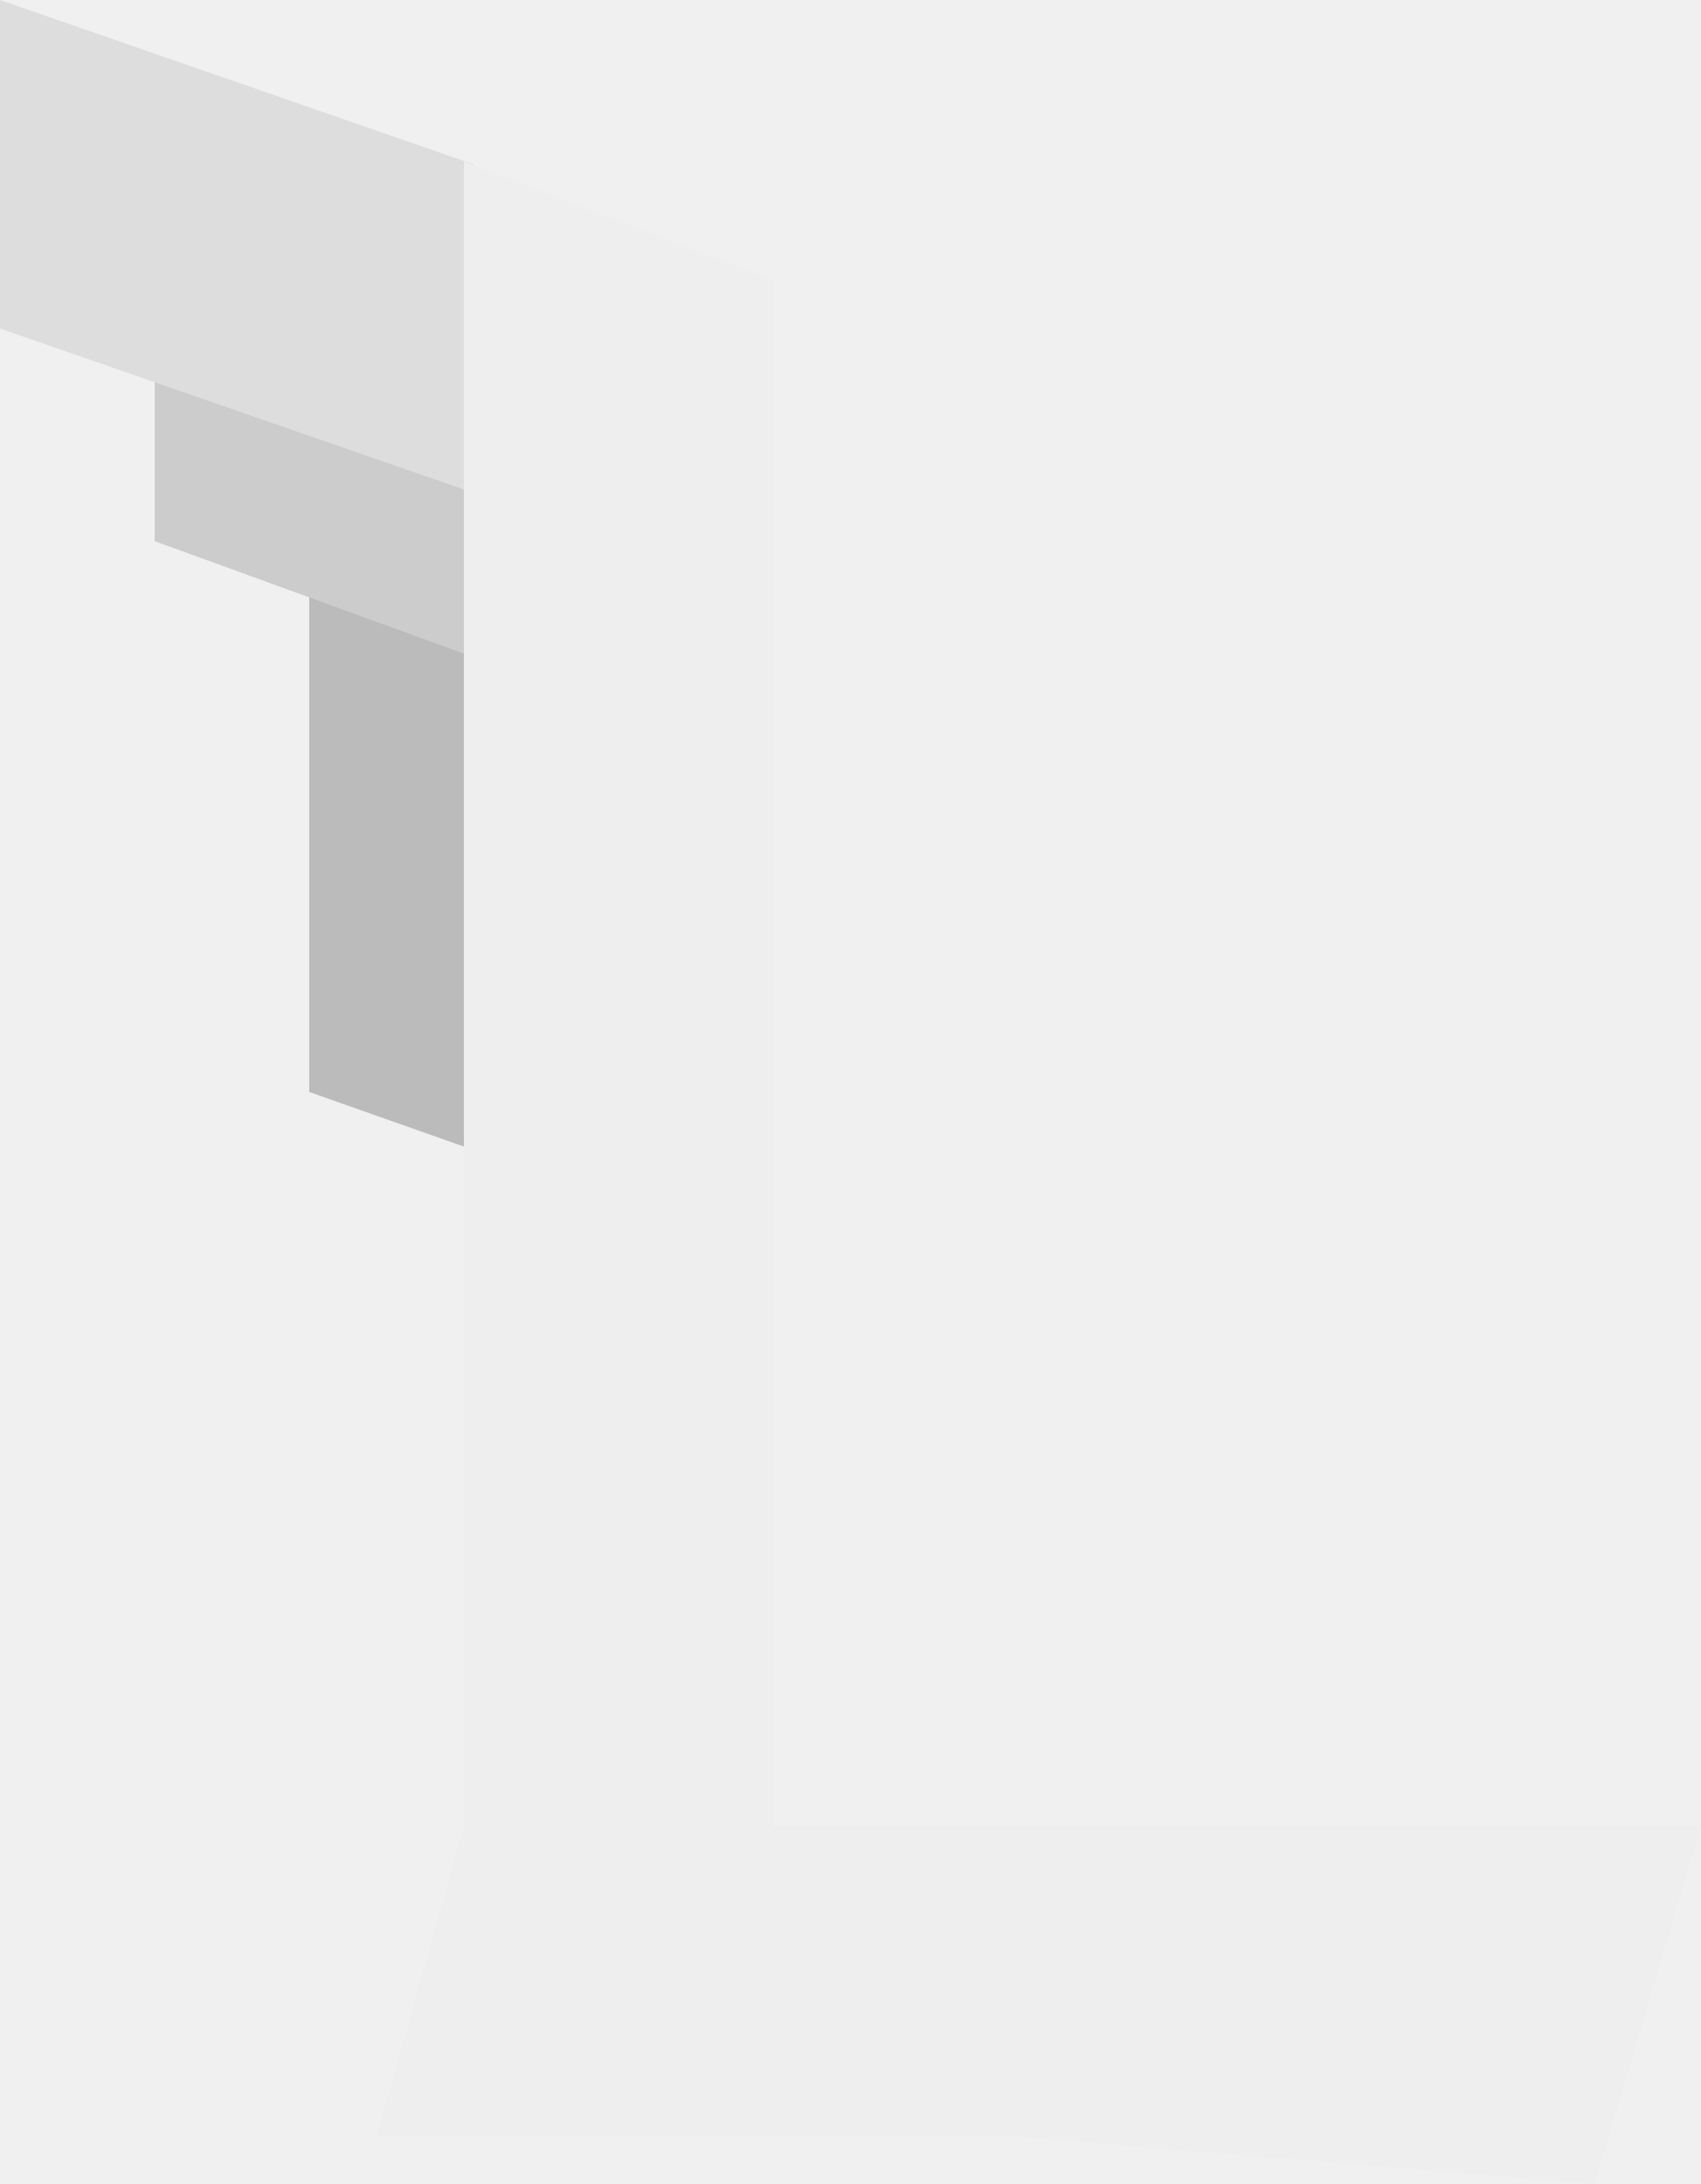
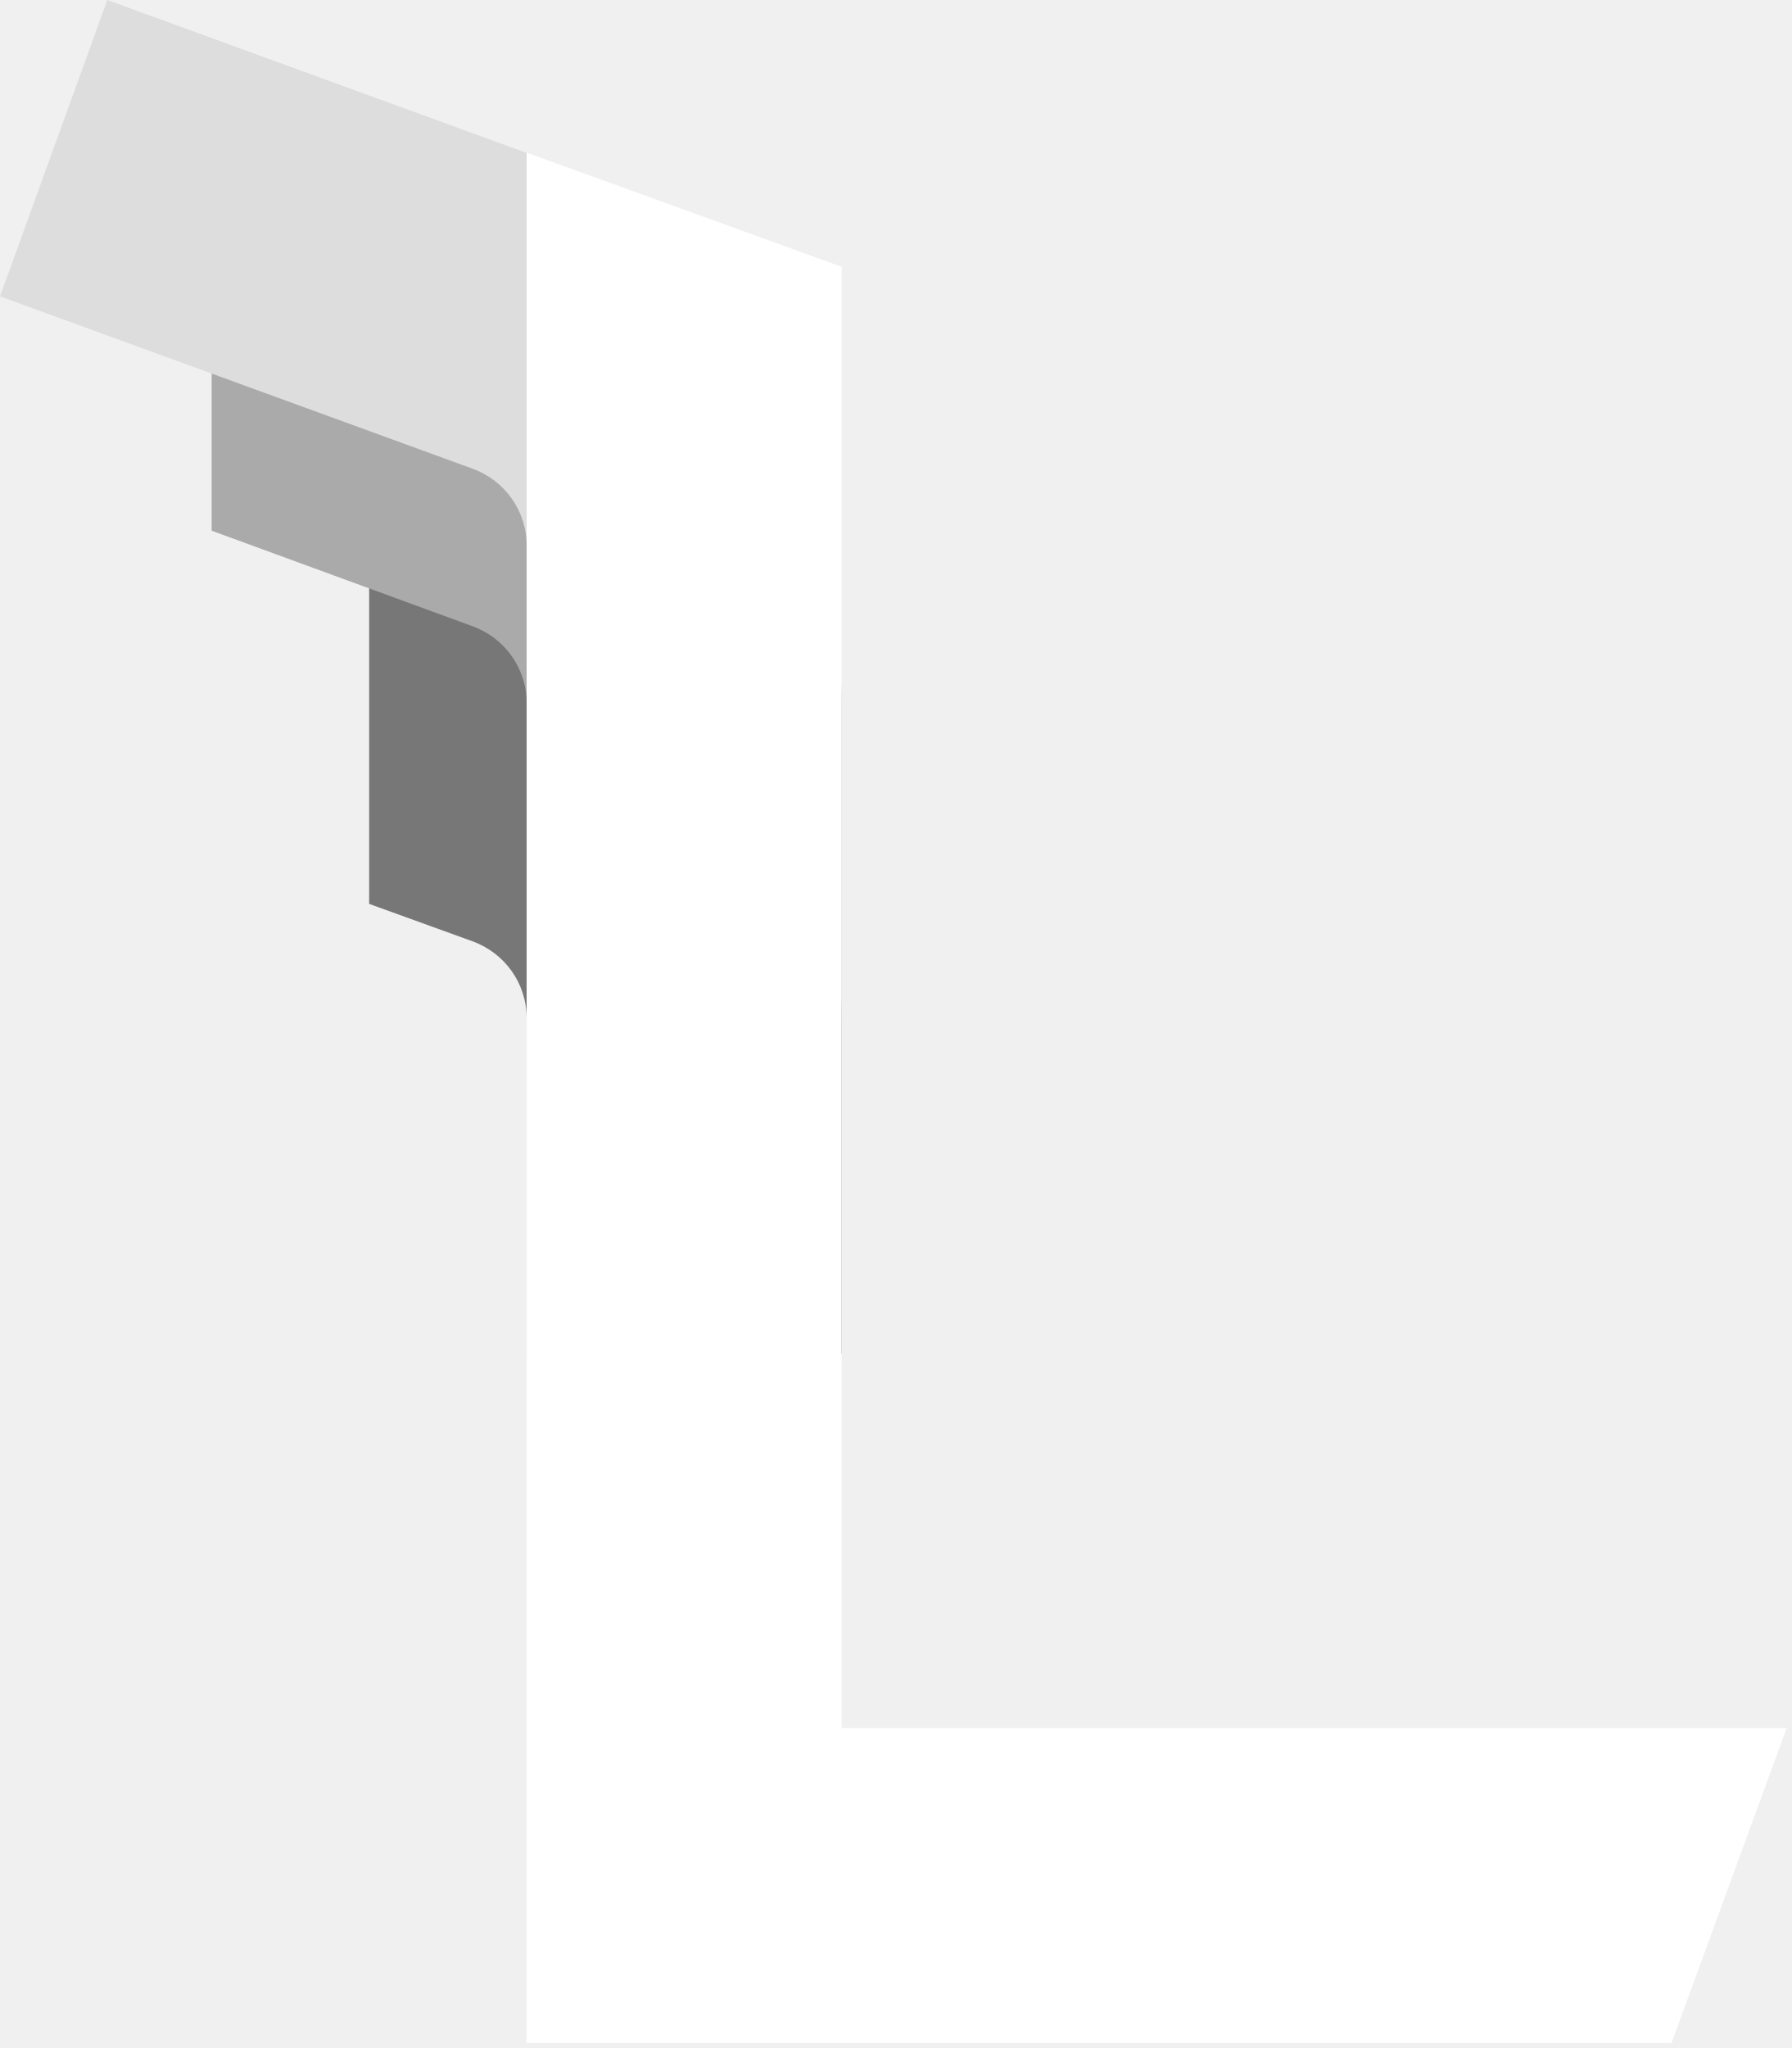
- <svg xmlns="http://www.w3.org/2000/svg" version="1.1" xml:space="preserve" x="0px" y="0px" viewBox="0 0 176 226">
-   <polygon fill="#BBB" points="49,67 32,61 32,113 49,119" />
-   <polygon fill="#CCC" points="49,50 16,38 16,56 49,68" />
-   <polygon fill="#DDD" points="49,17 0,0 0,34 49,51" />
-   <polygon fill="#EEE" points="176,189 165,226 104,221 39,221 48,189 48,16.7 80,29 80,189" />
+ <svg xmlns="http://www.w3.org/2000/svg" viewBox="0 0 182 208">
+   <path fill="#777" d="M85.5 137.5h-32v-34.1c0-3.5-2.2-6.6-5.5-7.8l-10.5-3.8V26.7h32v44.6c9.9 7.5 16 19.3 16 32.1v34.1z" />
+   <path fill="#AAA" d="M85.5 103.4h-32v-32c0-3.5-2.2-6.6-5.5-7.8l-26.5-9.7V26.7h32v4.8l5.5 2c15.9 5.8 26.5 21 26.5 37.9v32z" />
+   <path fill="#DDD" d="M85.5 71.4h-32v-16c0-3.5-2.2-6.6-5.5-7.8L0 30.1 10.9 0l48 17.5c15.9 5.8 26.5 21 26.5 37.9v16z" />
+   <path fill="#FFF" d="M181.5 175.5l-11.7 32H53.5v-192l32 11.6v148.4z" />
</svg>
